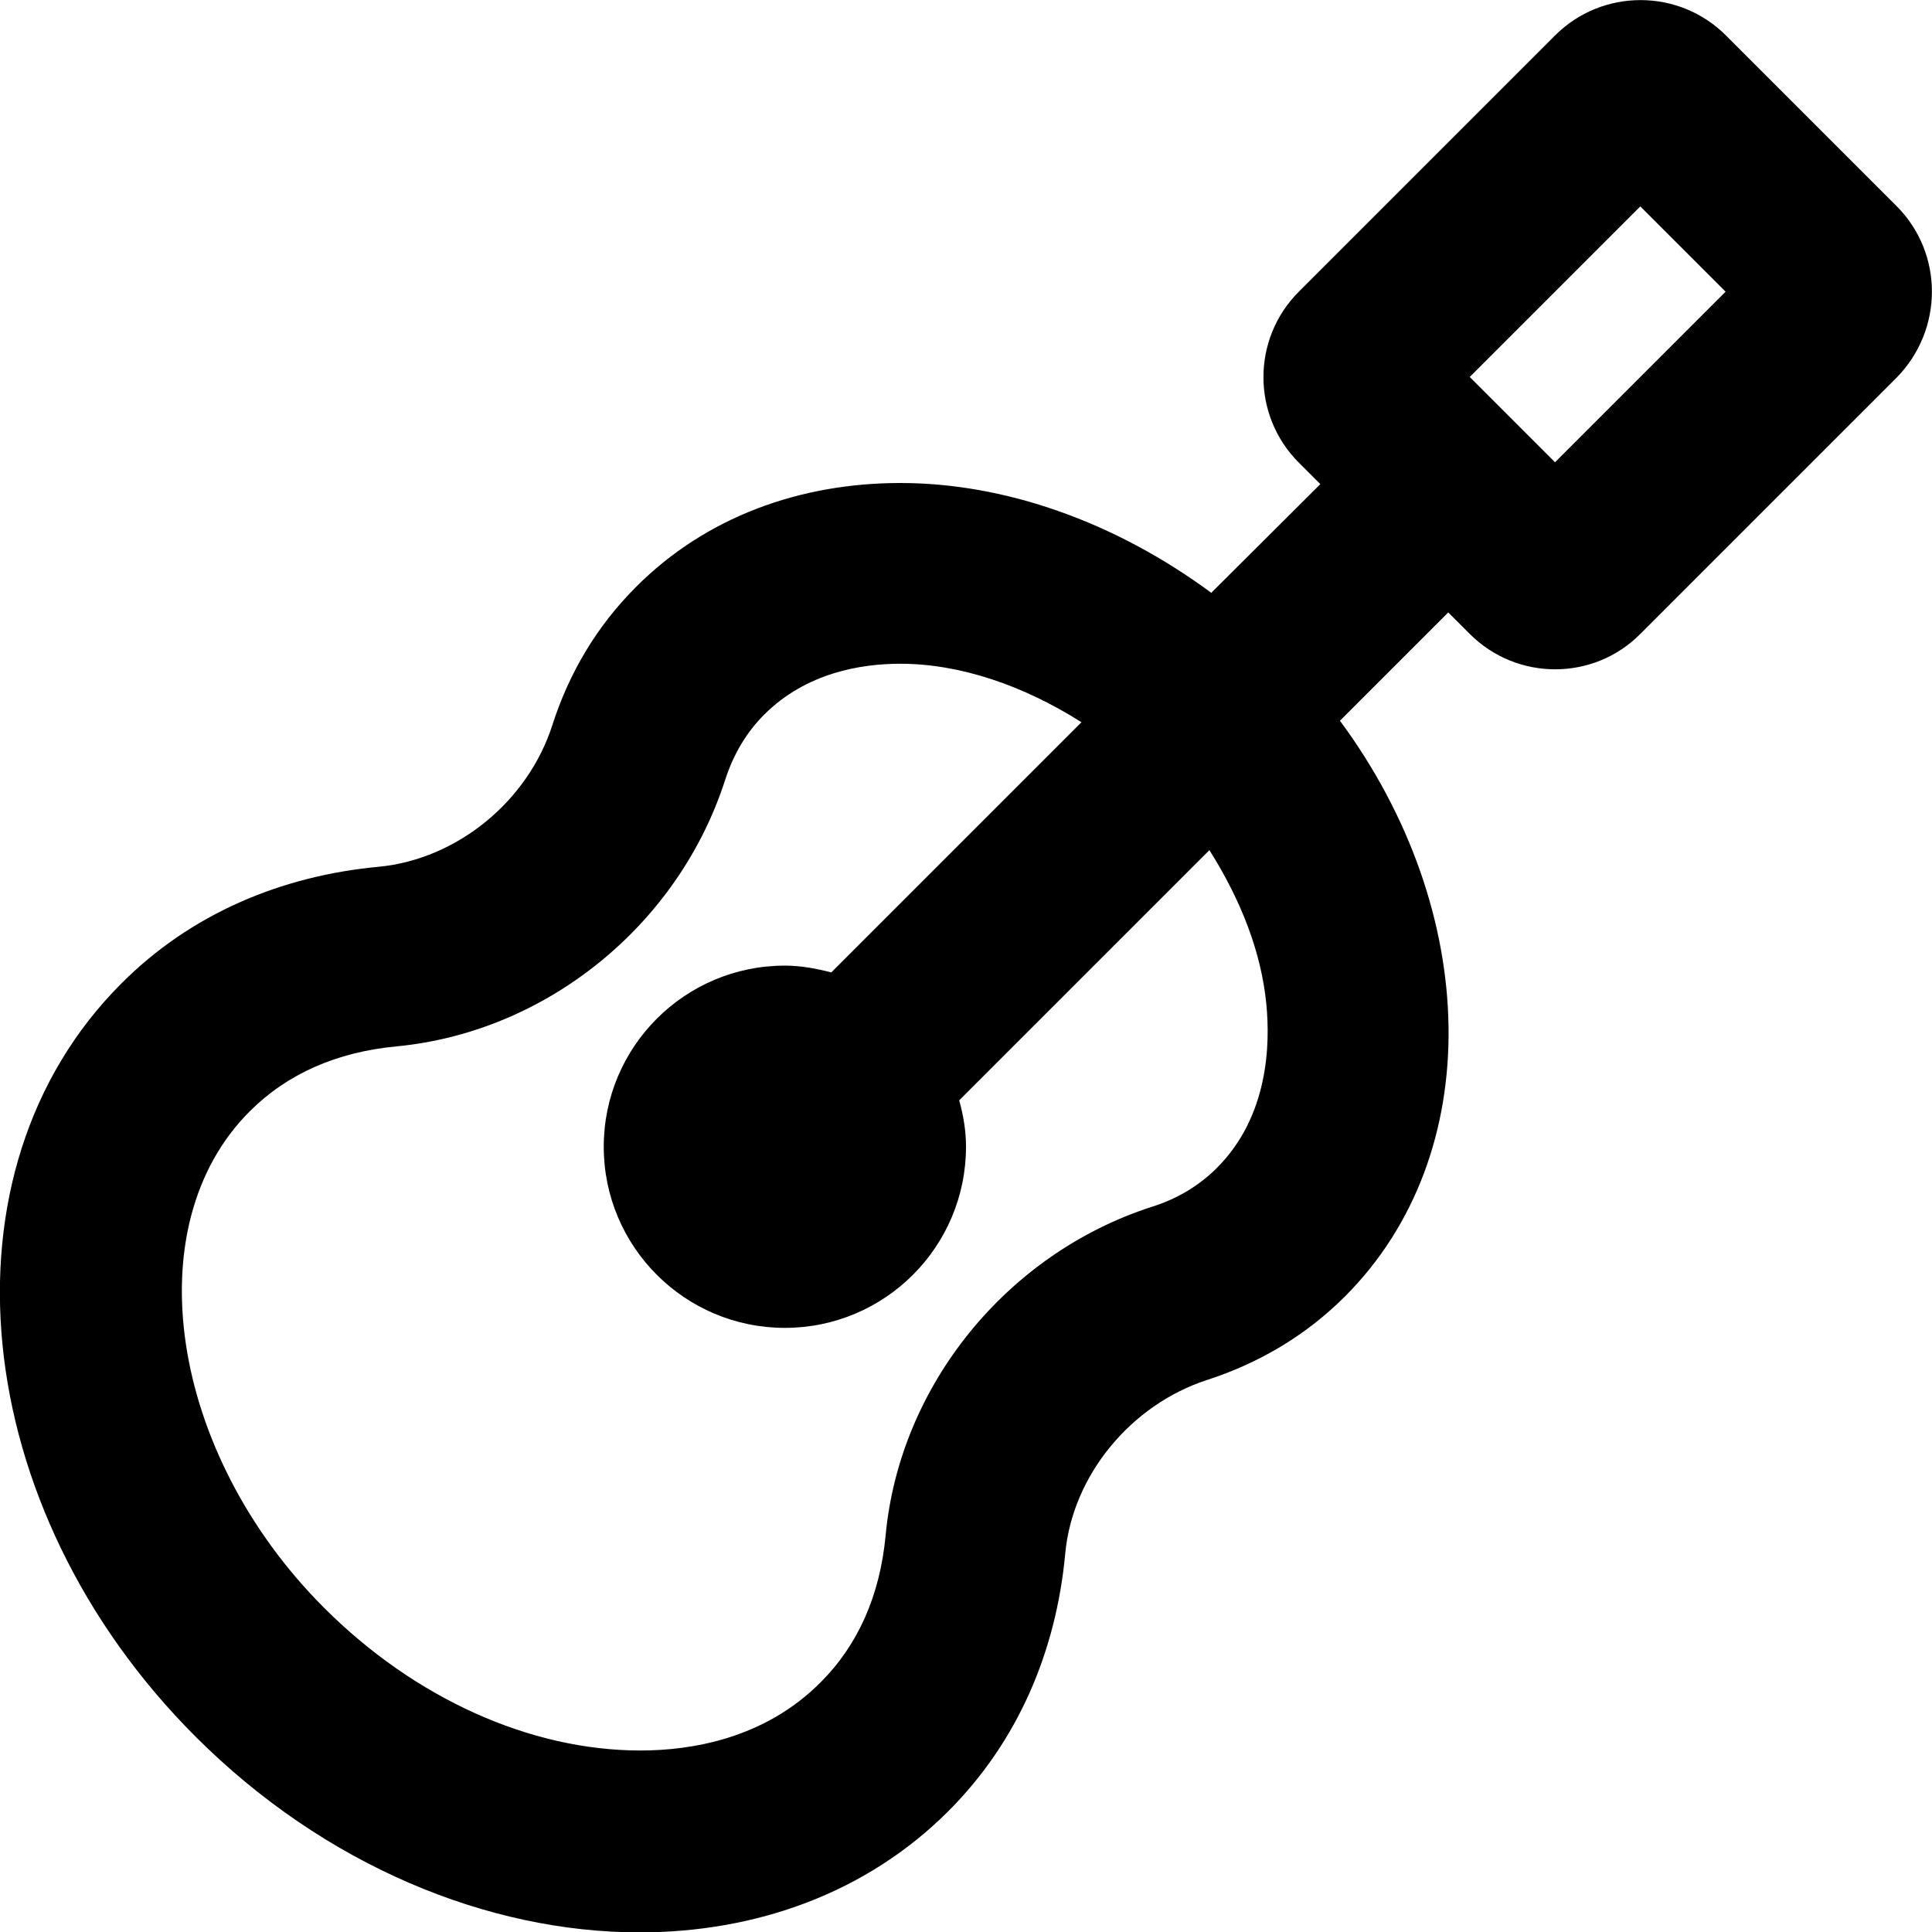
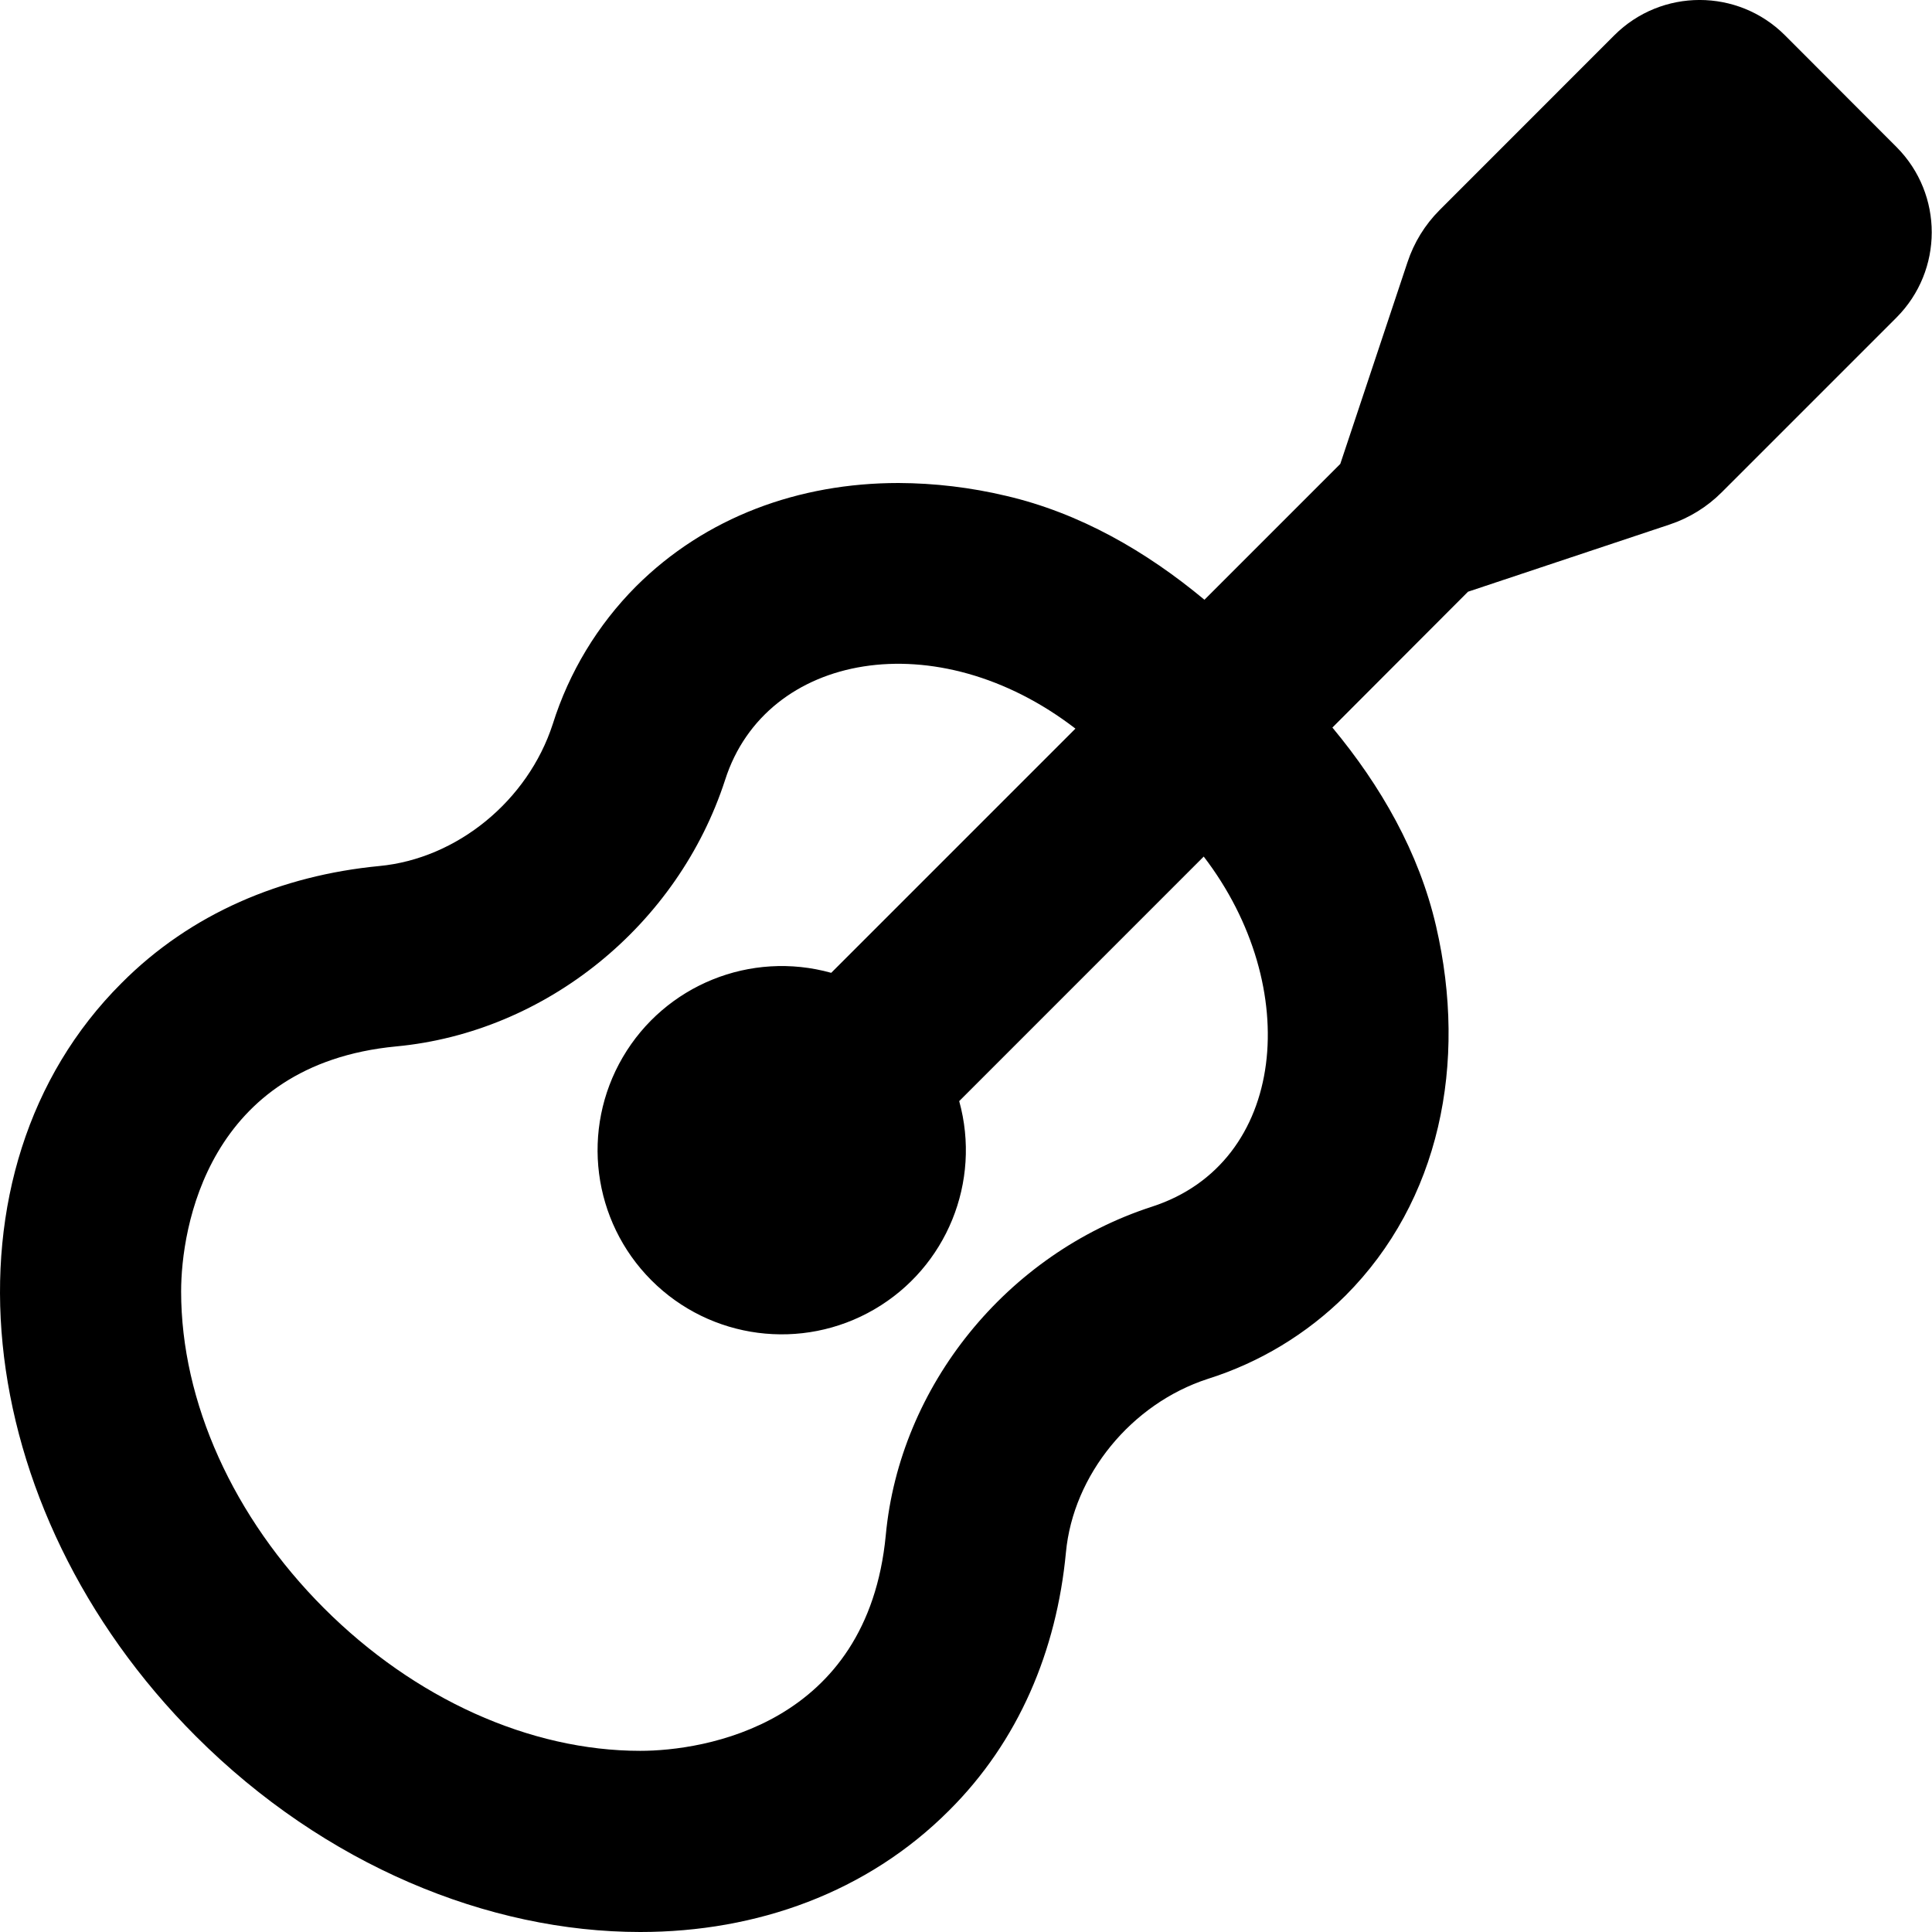
<svg xmlns="http://www.w3.org/2000/svg" viewBox="0 0 512 512">
-   <path d="M502.6 54.6L457.4 9.4c-12.5-12.5-32.8-12.5-45.3 0l-67.9 67.9c-12.5 12.5-12.5 32.8 0 45.3l5.7 5.7-28.9 28.8c-25.6-18.9-54.8-29.1-82.4-29.1-26.6 0-51.6 9-70.1 27.6-10.4 10.4-17.7 22.8-22.1 36.5-6.5 20.3-25.3 35.6-46 37.6-25.9 2.4-49.9 12.5-68.3 31-49.6 49.6-40.8 139 19.7 199.5 34.2 34.2 77.5 51.9 117.7 51.9 31 0 60.2-10.5 81.8-32.1 18.5-18.5 28.6-42.4 31-68.3 1.9-20.6 17.3-39.4 37.6-46 13.6-4.4 26.1-11.7 36.5-22.1 37.8-37.8 35.9-102.3-1.3-152.6l28.7-28.7 5.7 5.7c12.5 12.5 32.8 12.5 45.2 0l67.9-67.9c12.5-12.7 12.5-33 0-45.5zm-167 211.6c1 10.3.7 29.5-13.1 43.3-4.7 4.7-10.5 8.2-17.2 10.3-38.5 12.4-66.9 47.4-70.6 87.1-1.5 15.9-7.3 29-17.2 38.9-14.9 15-34.3 18.1-47.8 18.1-29.2 0-59.8-13.8-83.8-37.8-41-41-50.1-101.3-19.7-131.6 9.9-9.9 23-15.7 38.9-17.2 39.7-3.8 74.7-32.1 87.1-70.7 2.2-6.8 5.7-12.6 10.3-17.2 11.2-11.2 25.8-13.5 36.1-13.5 15.9 0 32.7 5.8 48 15.5l-66.3 66.3c-3.9-1-8-1.8-12.3-1.8-26.5 0-48 21.5-48 48s21.5 48 48 48 48-21.5 48-48c0-4.3-.7-8.3-1.8-12.3l66.3-66.3c8.3 13.1 13.8 27.1 15.1 40.9zm76.5-143.7l-22.6-22.6 45.2-45.2 22.6 22.6-45.2 45.2z" />
+   <path d="M502.63 39L473.05 9.37a32 32 0 0 0-45.26 0L381.48 55.7A35.14 35.14 0 0 0 373 69.49l-17.81 53.45-36 36c-15.44-12.85-33.06-23-52.59-27.54a125.39 125.39 0 0 0-28.48-3.4c-26.37 0-51.12 9-69.57 27.4a90 90 0 0 0-22.07 36.51c-6.57 20.24-25.31 35.66-46 37.6C74.65 232 50.62 242 32.21 260.53-17.57 310.18-8.61 399.58 51.9 460.12 86.08 494.3 129.45 512 169.67 512c31 0 60.19-10.53 81.81-32.17 18.52-18.41 28.54-42.43 31-68.4 1.92-20.57 17.34-39.42 37.57-46a90.34 90.34 0 0 0 36.52-22.08c24.94-25 32.43-61.48 24-97.92-4.52-19.54-14.63-37.17-27.47-52.62l35.94-36L442.48 139a35.26 35.26 0 0 0 13.79-8.53l46.32-46.32a32 32 0 0 0 .04-45.15zM305.26 319.79c-38.49 12.49-66.84 47.53-70.52 87.06-4.83 50.32-48.2 57.14-65.07 57.14-29.24 0-59.8-13.78-83.82-37.81S48 371.51 48 342.25c0-16.78 7-60.17 57-64.94 39.64-3.72 74.67-32.08 87.18-70.68 10.82-33.74 56.12-41.8 92.82-13.54l-64.72 64.72a48.8 48.8 0 1 0 33.92 34L319 227c26.49 34.56 22.06 81.22-13.74 92.79z" />
</svg>
